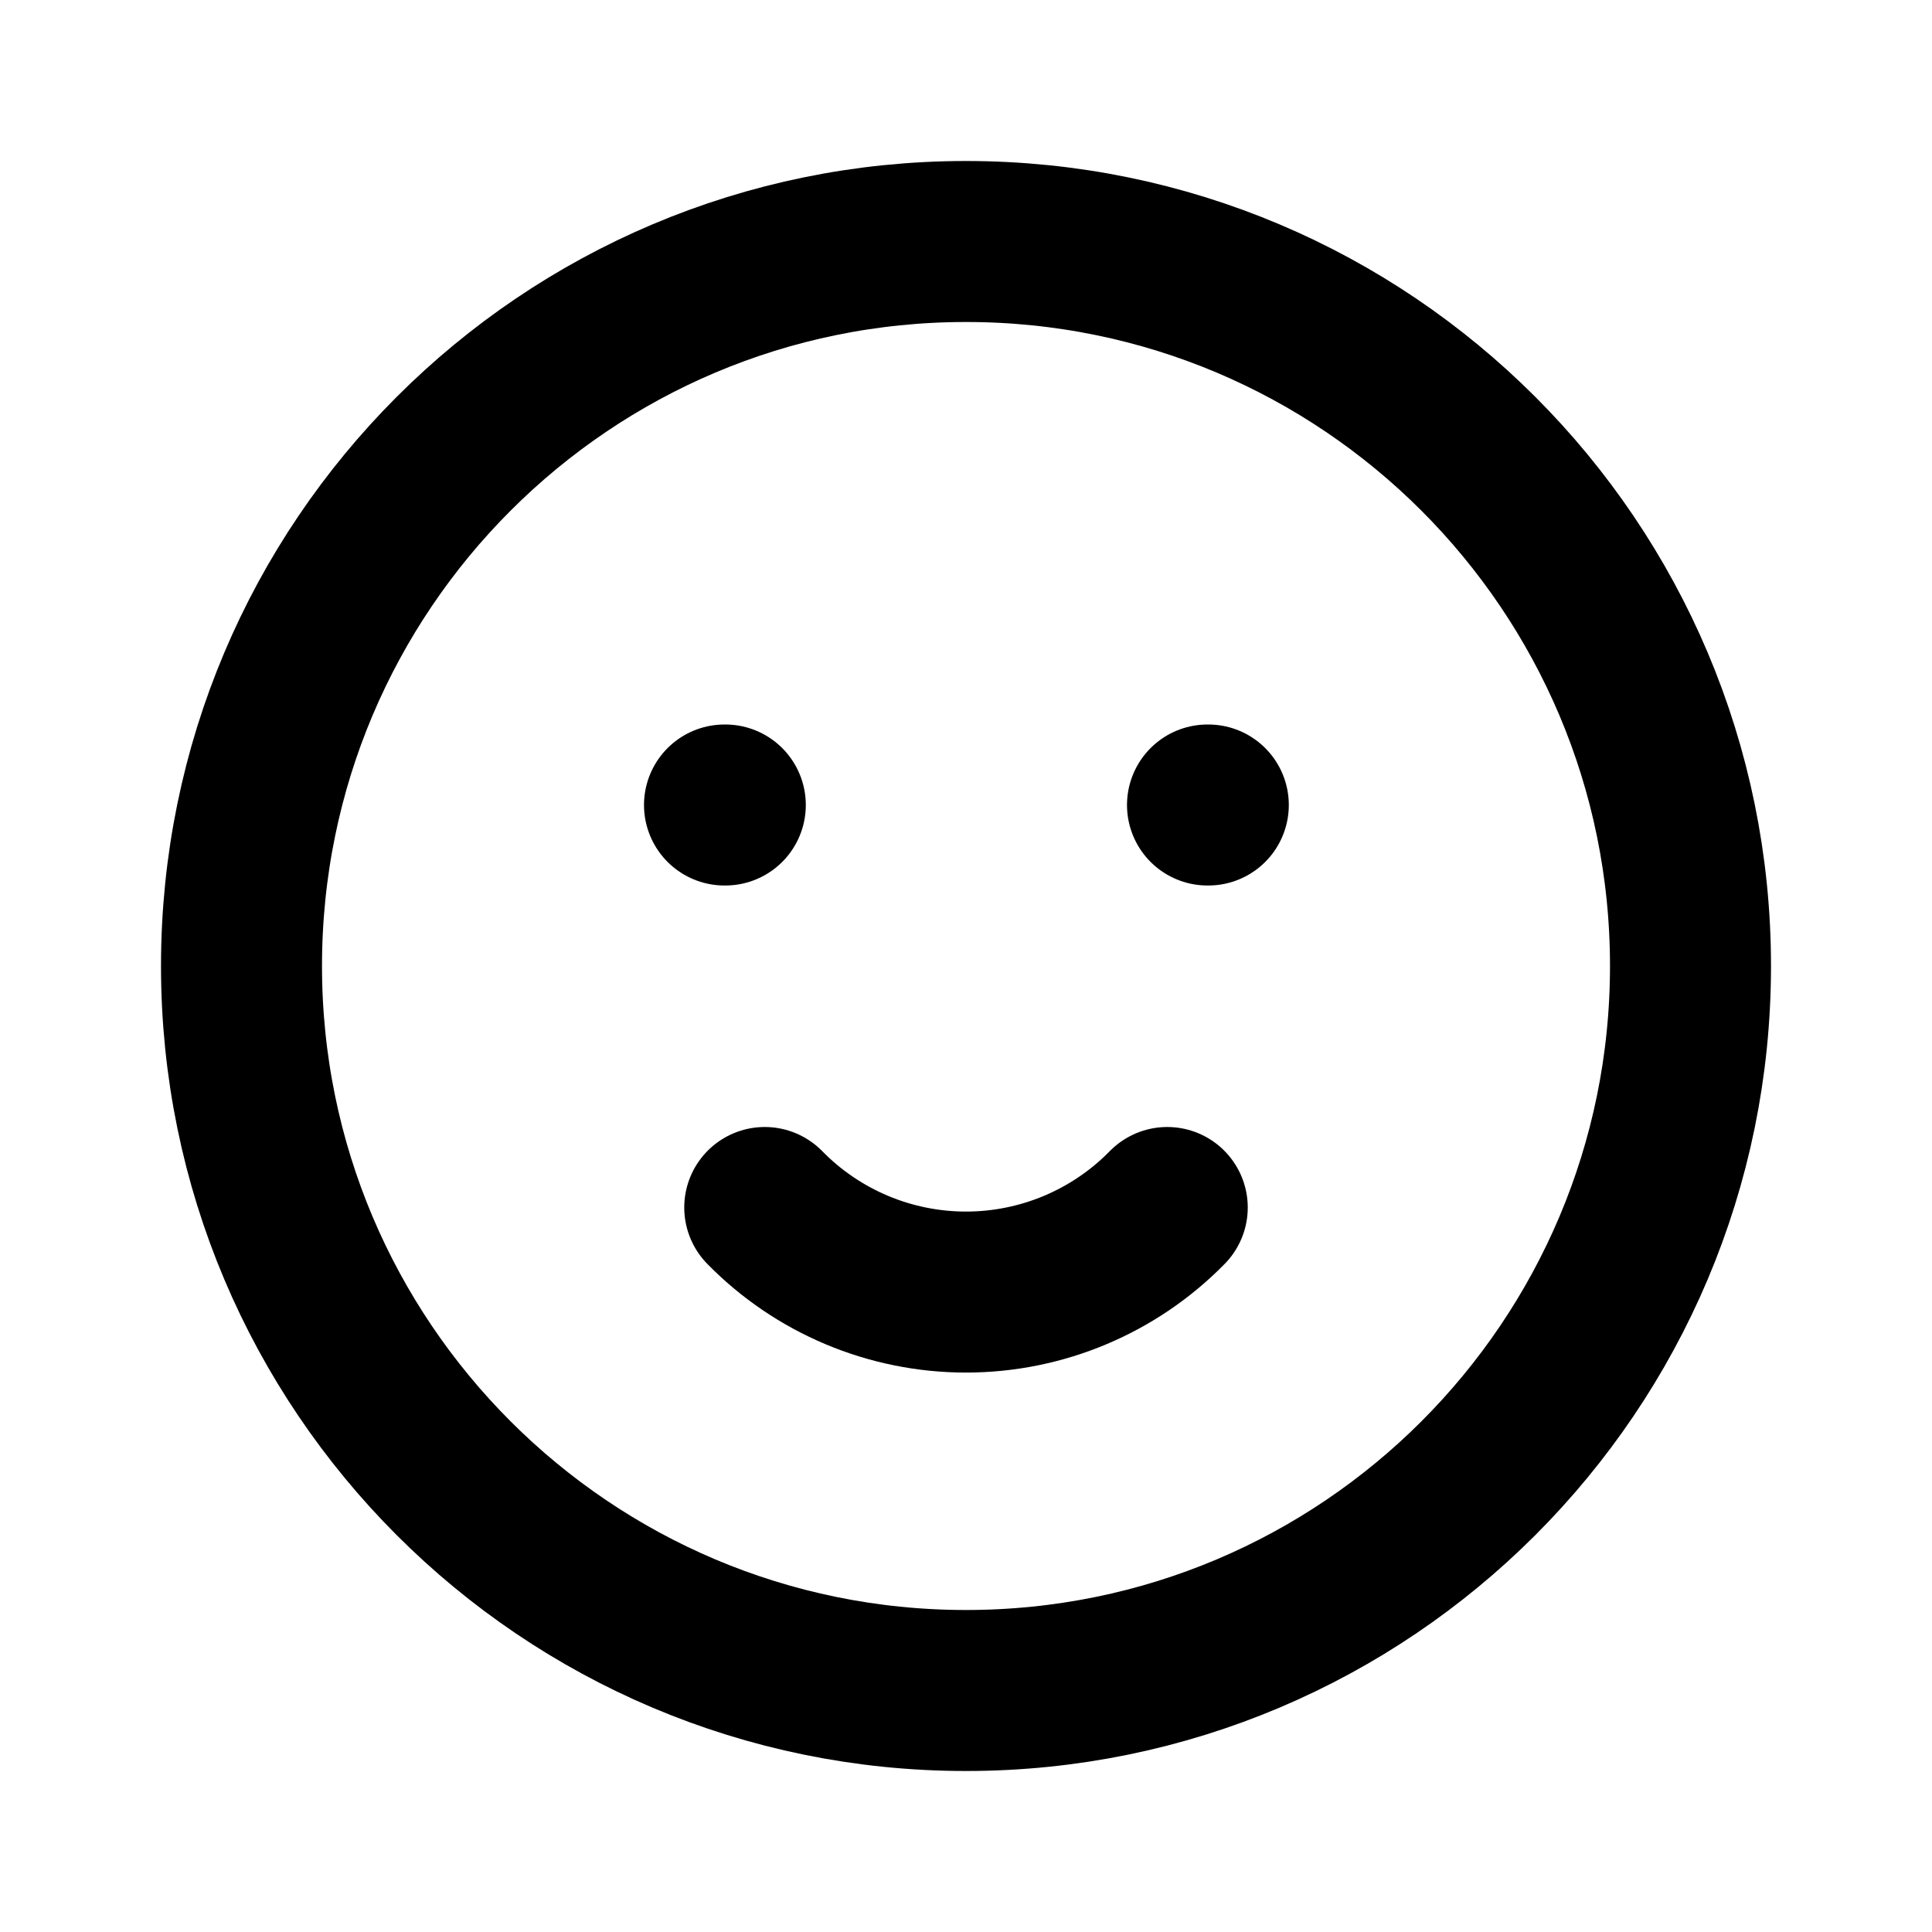
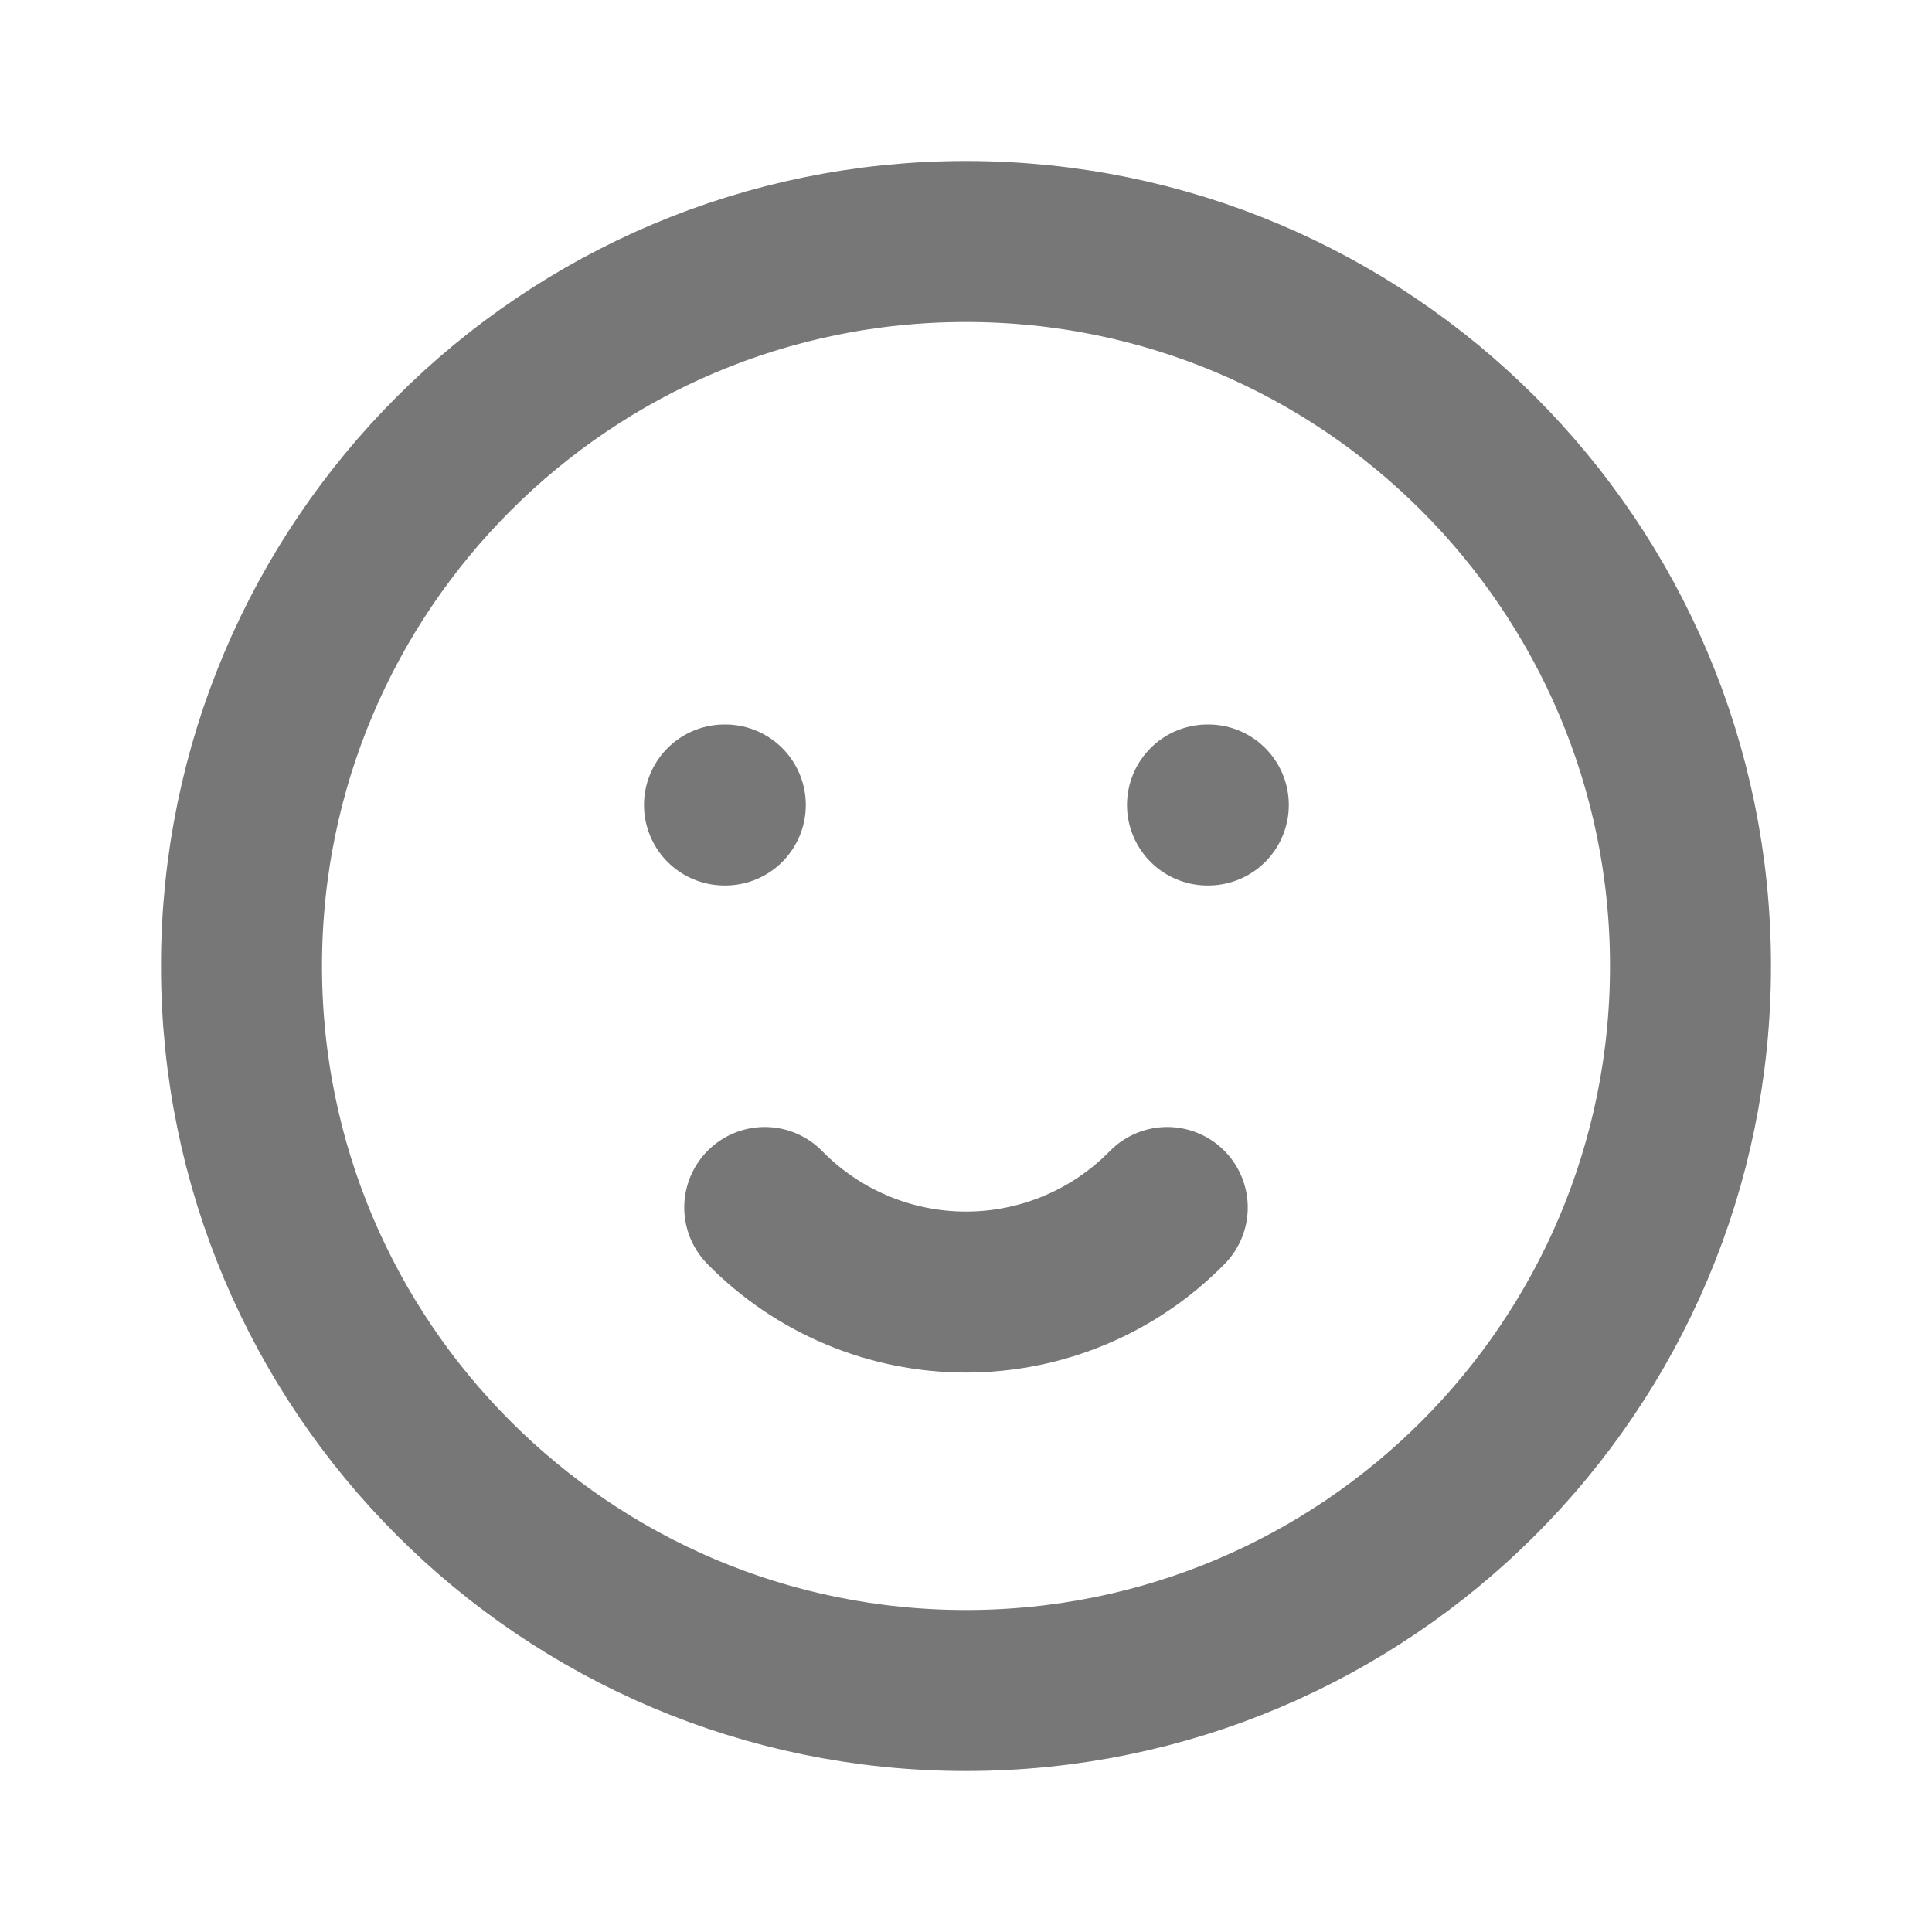
- <svg xmlns="http://www.w3.org/2000/svg" class="h-8 w-8 text-red-500" width="24" height="24" viewBox="0 0 24 24" stroke-width="2" stroke="currentColor" fill="none" stroke-linecap="round" stroke-linejoin="round">
+ <svg xmlns="http://www.w3.org/2000/svg" style="color:#777;" width="24" height="24" viewBox="0 0 24 24" stroke-width="2" stroke="currentColor" fill="none" stroke-linecap="round" stroke-linejoin="round">
  <path stroke="none" d="M0 0h24v24H0z" />
  <circle cx="12" cy="12" r="9" />
  <line x1="9" y1="10" x2="9.01" y2="10" />
  <line x1="15" y1="10" x2="15.01" y2="10" />
  <path d="M9.5 15a3.5 3.5 0 0 0 5 0" />
</svg>
